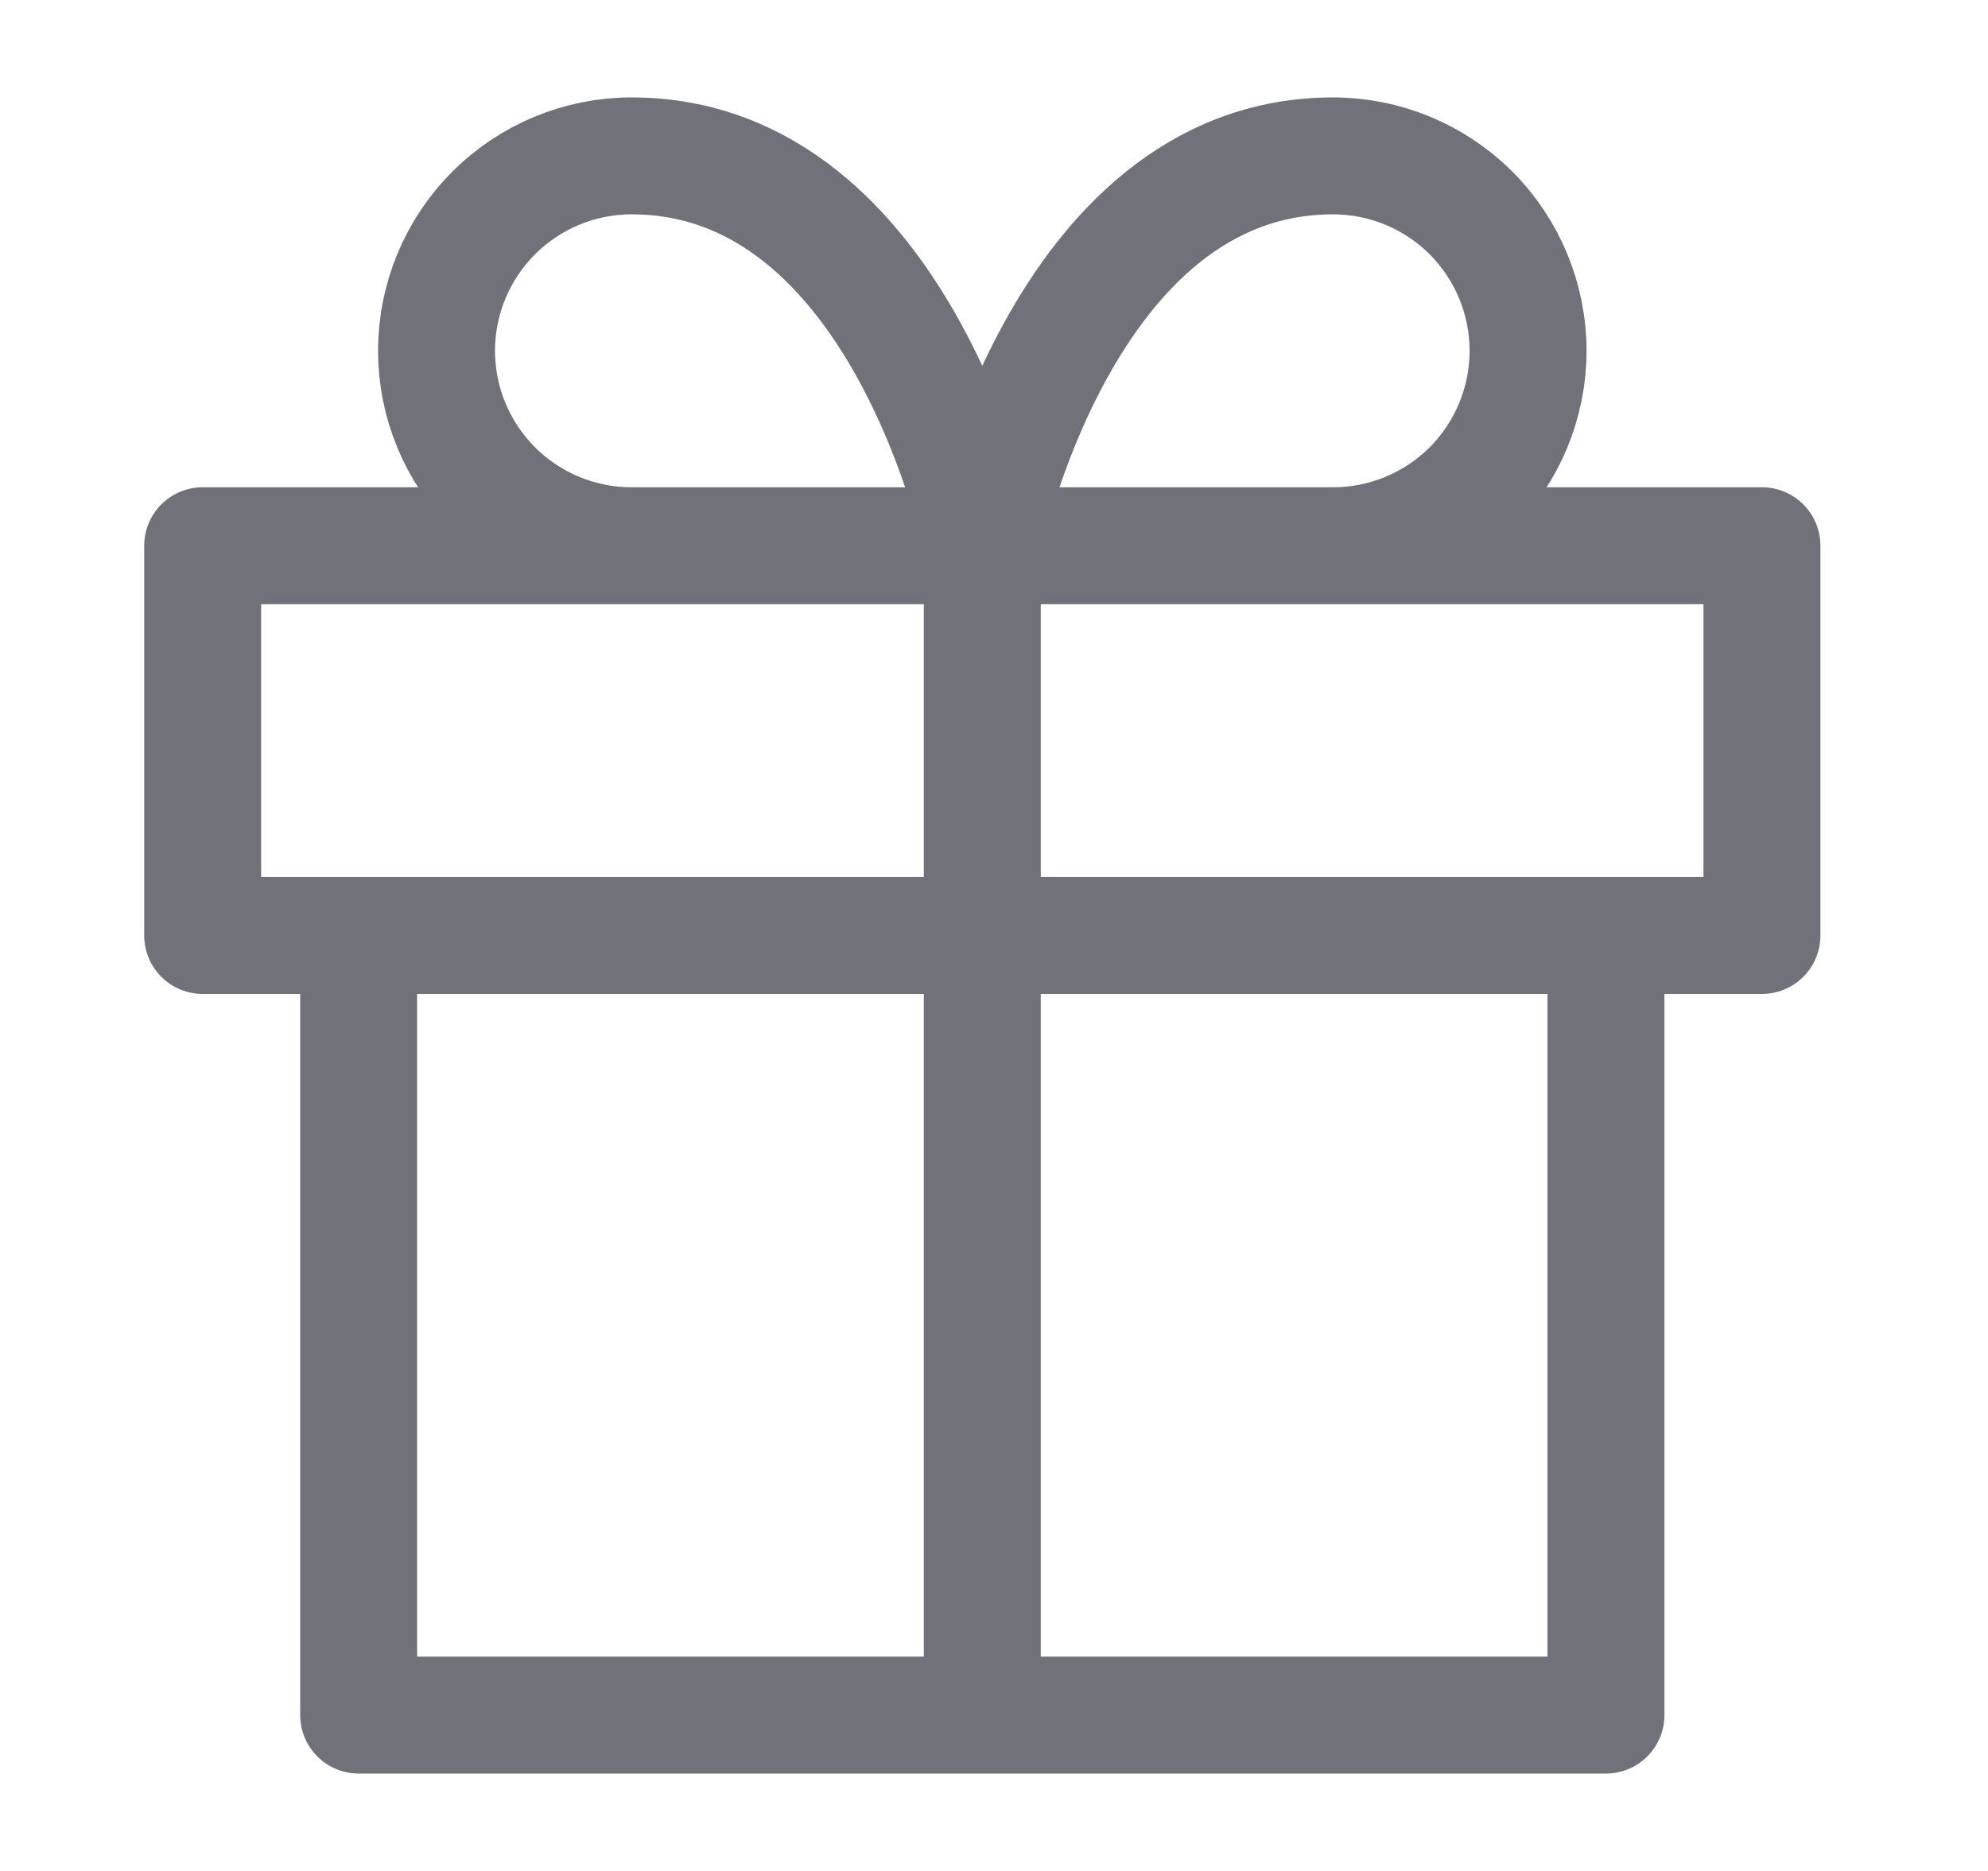
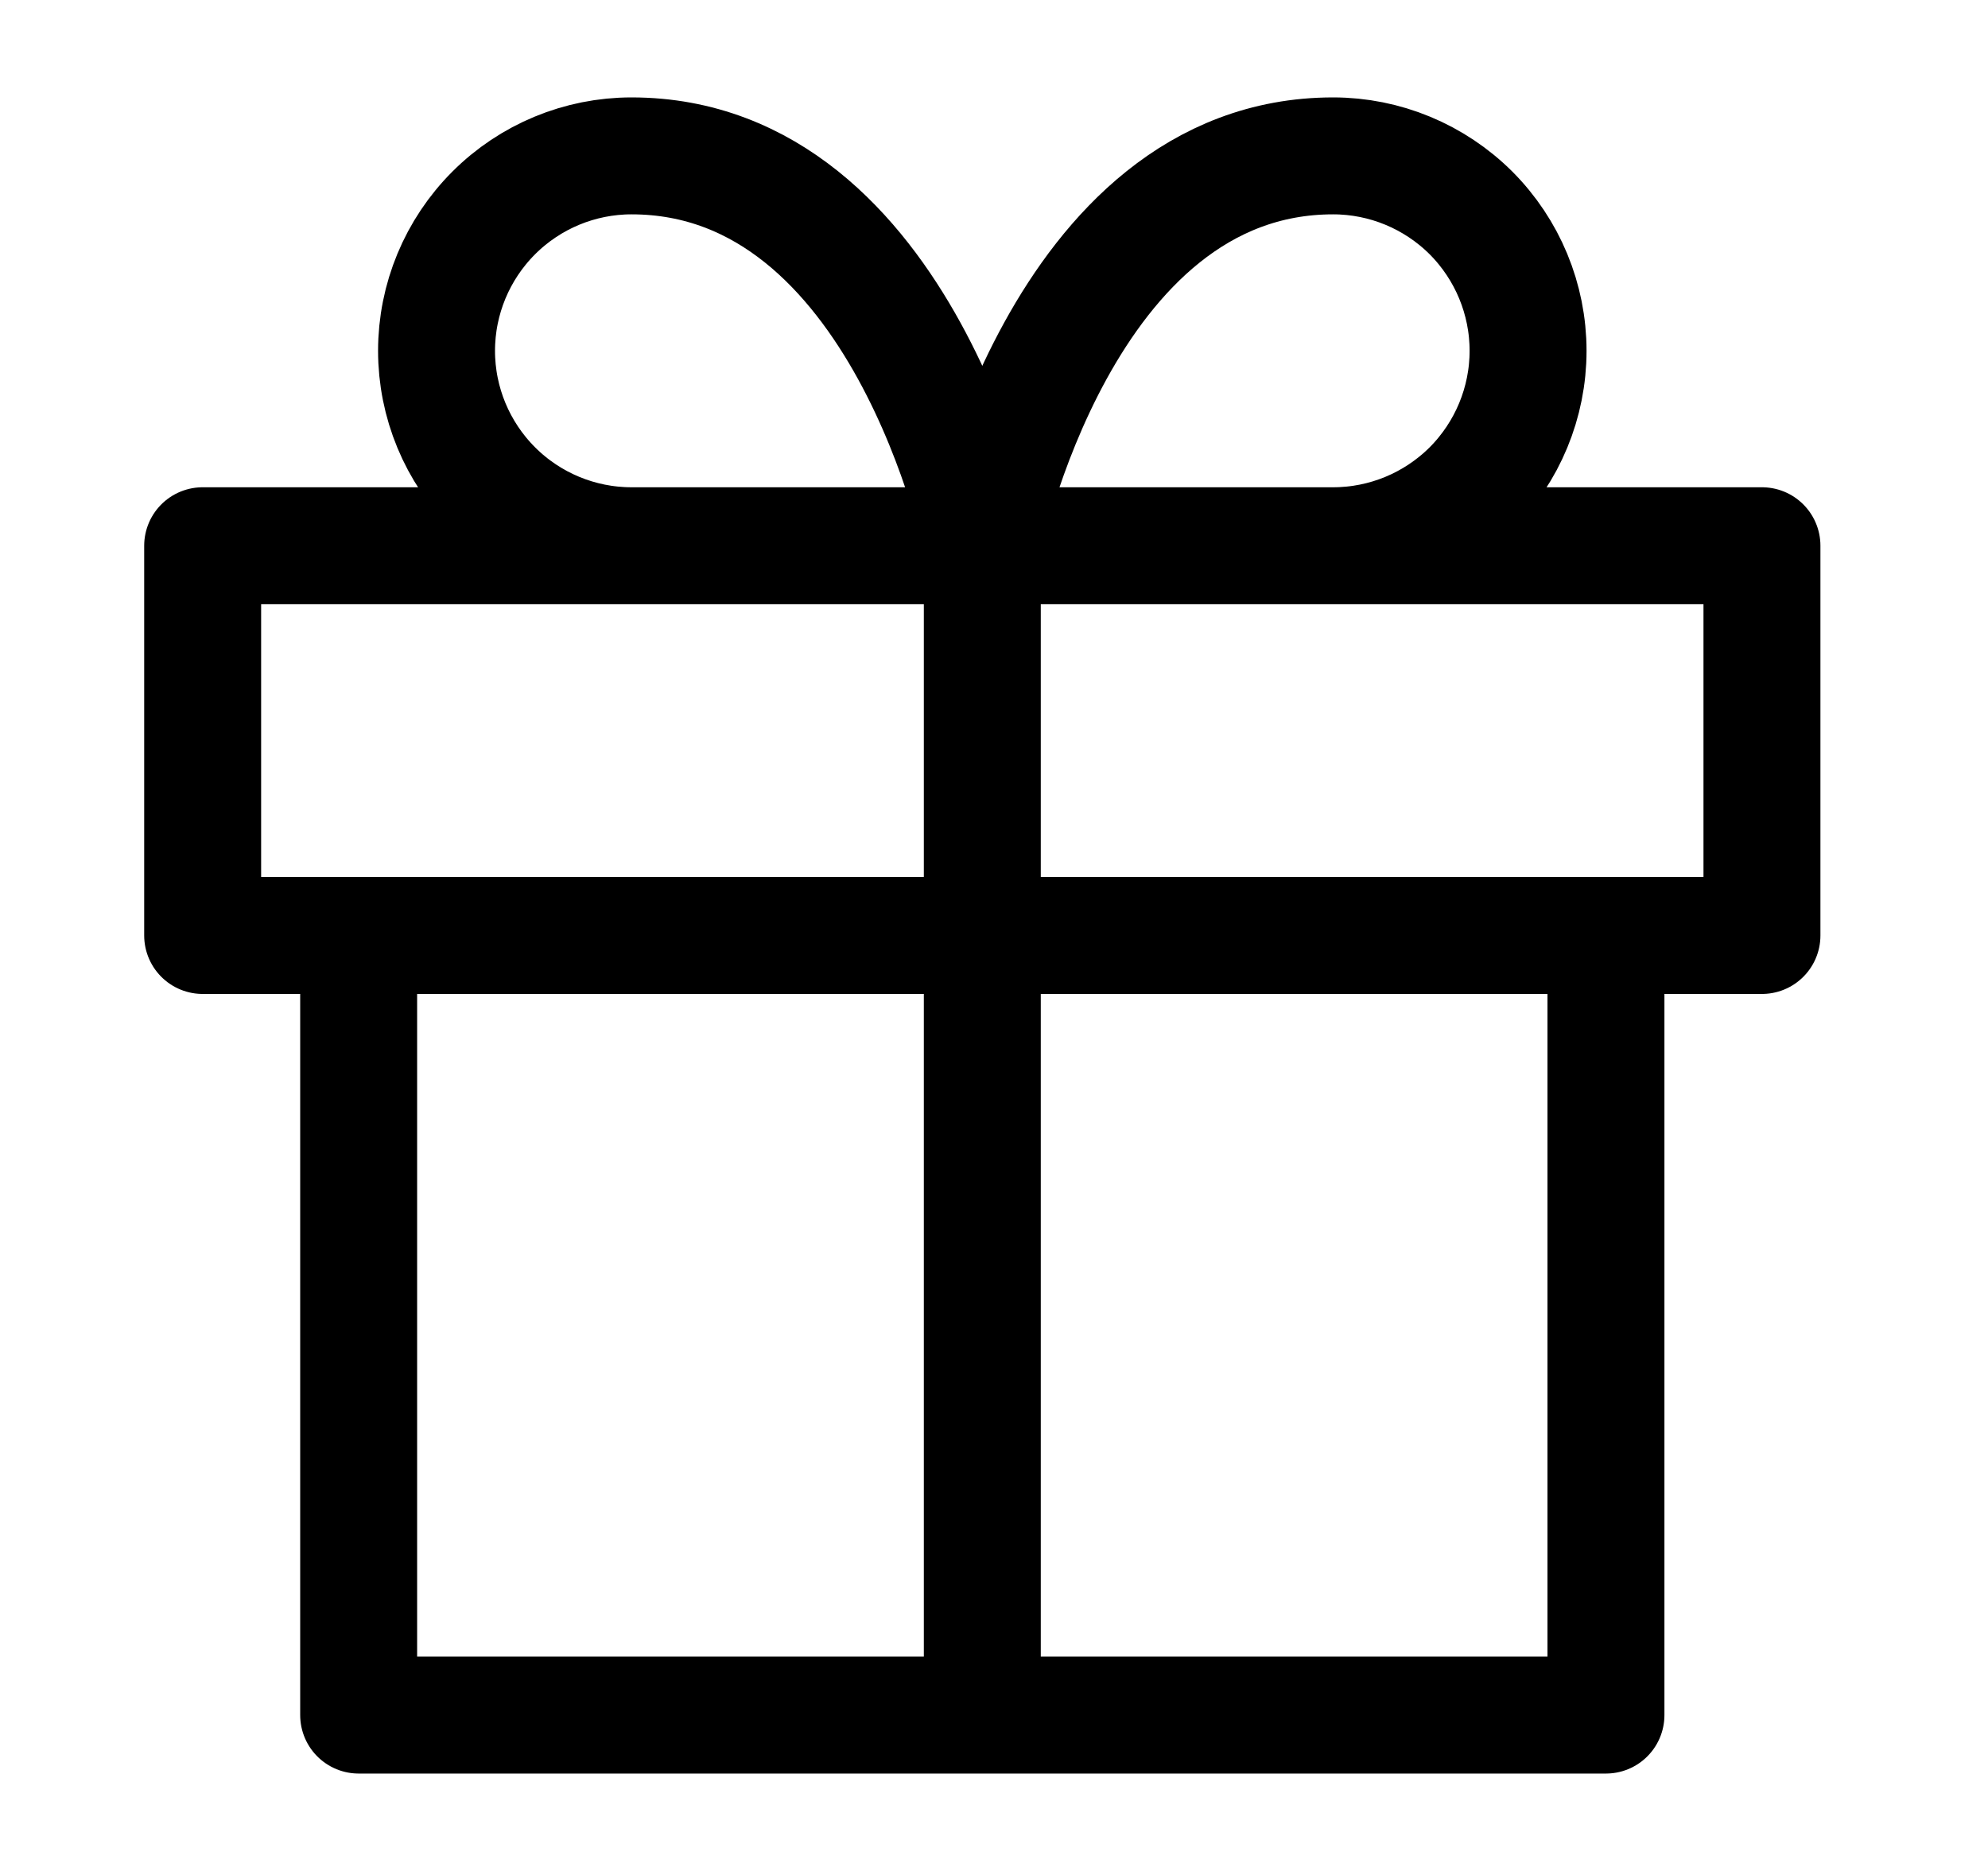
<svg xmlns="http://www.w3.org/2000/svg" width="17" height="16" viewBox="0 0 17 16" fill="none">
  <g id="gift">
-     <path id="Vector" d="M13.733 8V14.667H3.067V8M8.4 14.667V4.667M8.4 4.667H5.4C4.958 4.667 4.534 4.491 4.222 4.179C3.909 3.866 3.733 3.442 3.733 3C3.733 2.558 3.909 2.134 4.222 1.821C4.534 1.509 4.958 1.333 5.4 1.333C7.733 1.333 8.4 4.667 8.4 4.667ZM8.4 4.667H11.4C11.842 4.667 12.266 4.491 12.579 4.179C12.891 3.866 13.067 3.442 13.067 3C13.067 2.558 12.891 2.134 12.579 1.821C12.266 1.509 11.842 1.333 11.4 1.333C9.067 1.333 8.4 4.667 8.4 4.667ZM1.733 4.667H15.067V8H1.733V4.667Z" stroke="#71717A" stroke-linecap="round" stroke-linejoin="round" />
+     <path id="Vector" d="M13.733 8V14.667H3.067V8M8.4 14.667V4.667M8.4 4.667H5.4C4.958 4.667 4.534 4.491 4.222 4.179C3.909 3.866 3.733 3.442 3.733 3C3.733 2.558 3.909 2.134 4.222 1.821C4.534 1.509 4.958 1.333 5.4 1.333C7.733 1.333 8.4 4.667 8.4 4.667ZM8.4 4.667H11.4C11.842 4.667 12.266 4.491 12.579 4.179C12.891 3.866 13.067 3.442 13.067 3C13.067 2.558 12.891 2.134 12.579 1.821C12.266 1.509 11.842 1.333 11.4 1.333C9.067 1.333 8.4 4.667 8.4 4.667ZM1.733 4.667H15.067V8H1.733V4.667Z" stroke="currentColor" stroke-linecap="round" stroke-linejoin="round" />
  </g>
</svg>
